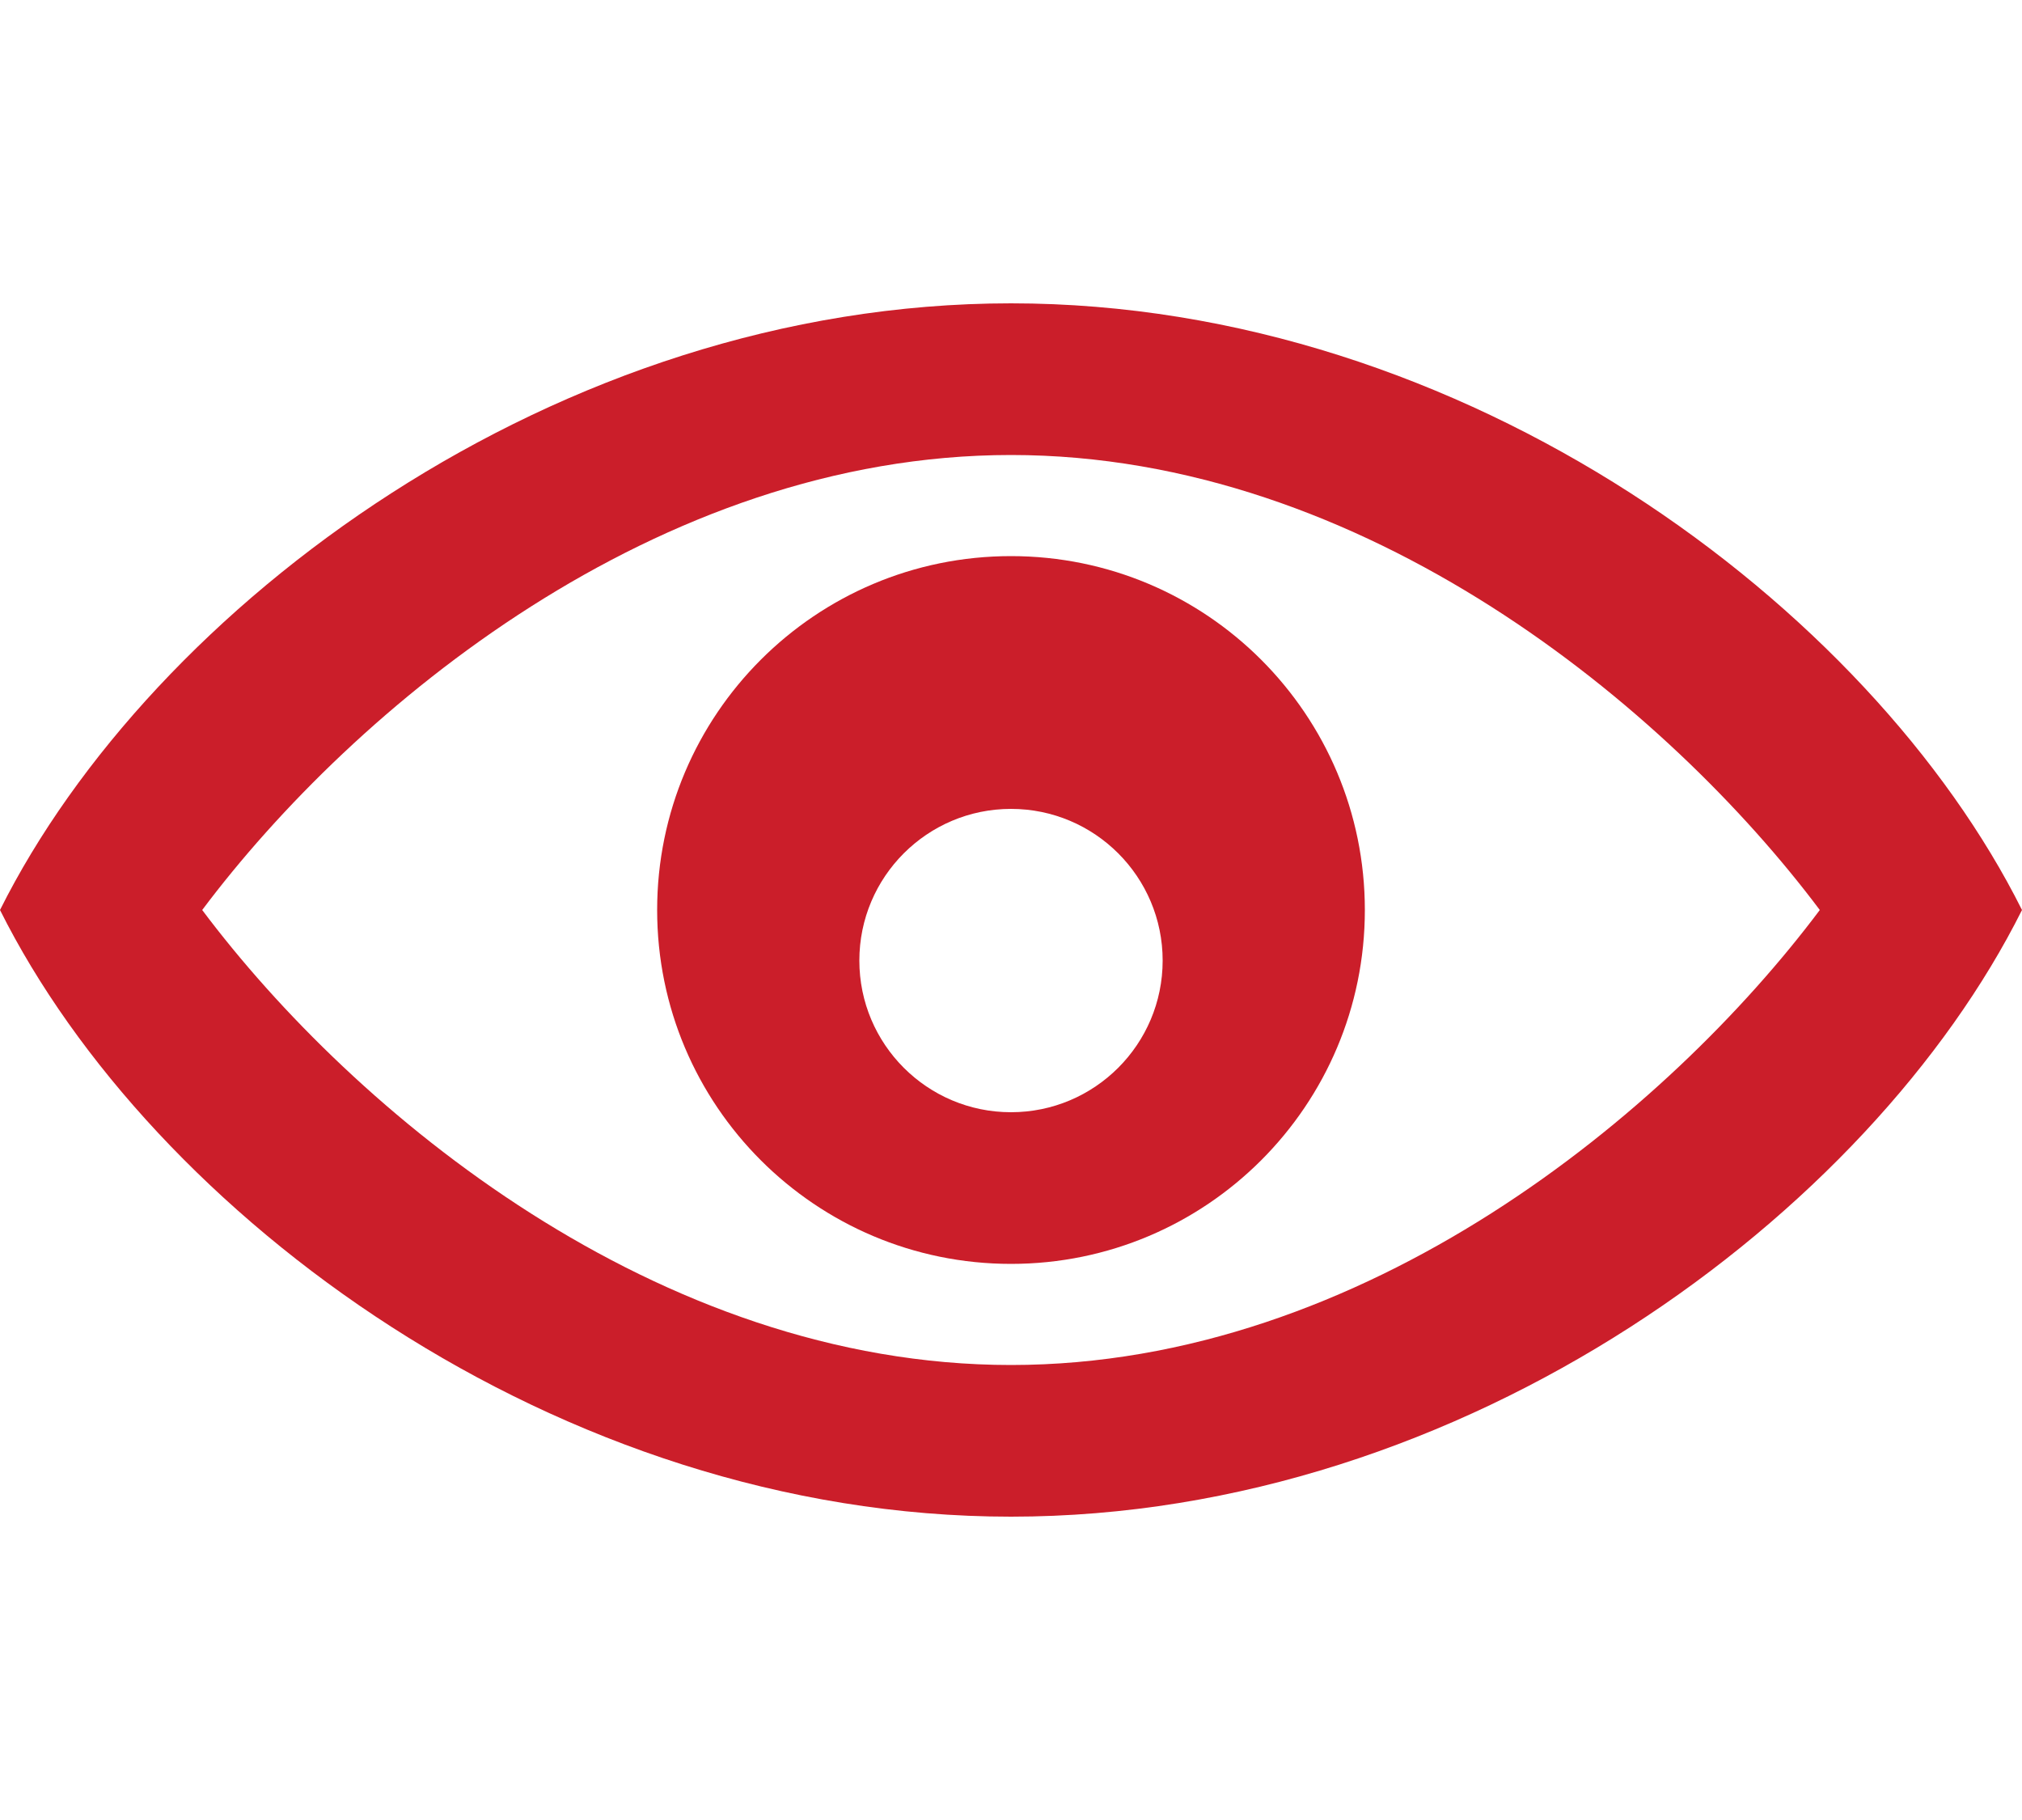
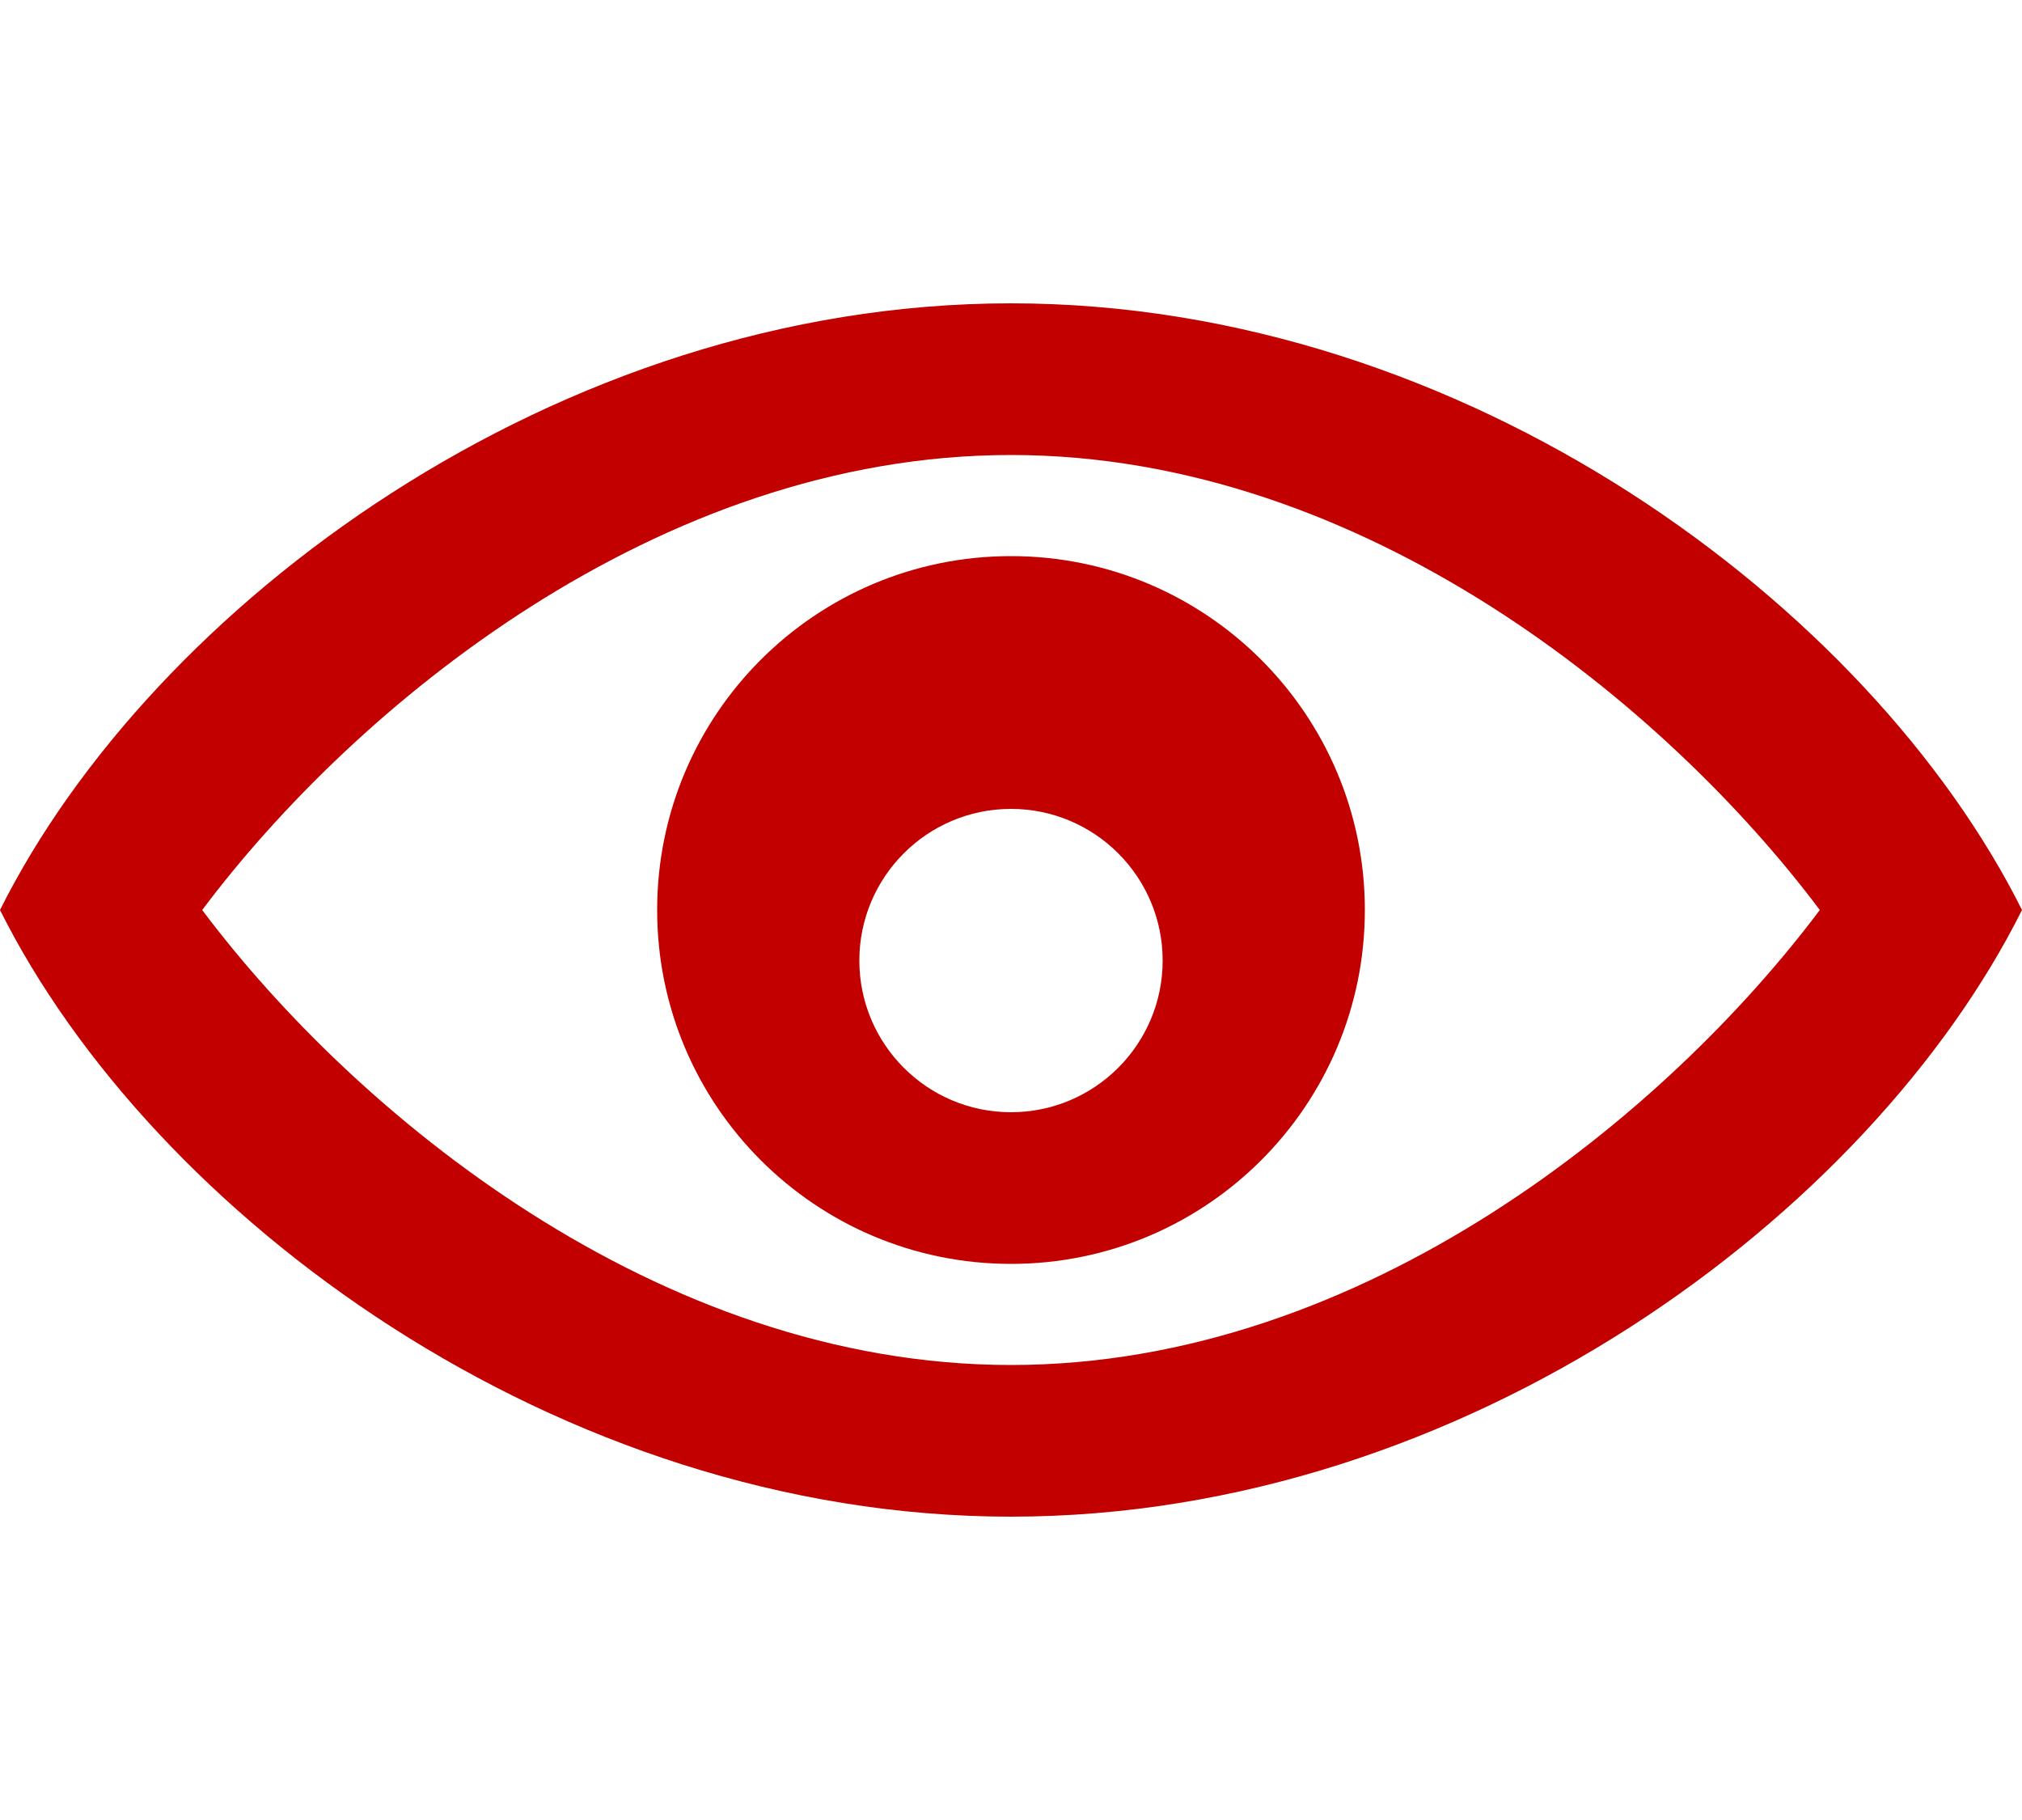
<svg xmlns="http://www.w3.org/2000/svg" width="20" height="18" viewBox="0 0 20 18" fill="none">
-   <path fill-rule="evenodd" clip-rule="evenodd" d="M10 12.5C11.933 12.5 13.5 10.933 13.5 9C13.5 7.067 11.933 5.5 10 5.5C8.067 5.5 6.5 7.067 6.5 9C6.5 10.933 8.067 12.5 10 12.5ZM10 11C10.828 11 11.5 10.328 11.5 9.5C11.5 8.672 10.828 8 10 8C9.172 8 8.5 8.672 8.5 9.5C8.5 10.328 9.172 11 10 11Z" fill="#CB1E2A" />
-   <path fill-rule="evenodd" clip-rule="evenodd" d="M10 3C5.5 3 1.5 6 0 9C1.5 12 5.5 15 10 15C14.5 15 18.5 12 20 9C18.5 6 14.5 3 10 3ZM10 13.5C6.5 13.5 3.5 11 2 9C3.5 7 6.5 4.5 10 4.5C13.5 4.5 16.5 7 18 9C16.5 11 13.5 13.5 10 13.5Z" fill="#CB1E2A" />
+   <path fill-rule="evenodd" clip-rule="evenodd" d="M10 12.5C11.933 12.5 13.5 10.933 13.5 9C13.5 7.067 11.933 5.5 10 5.5C8.067 5.5 6.5 7.067 6.5 9C6.5 10.933 8.067 12.5 10 12.5ZM10 11C10.828 11 11.5 10.328 11.5 9.5C11.5 8.672 10.828 8 10 8C9.172 8 8.5 8.672 8.5 9.5C8.5 10.328 9.172 11 10 11Z" fill="#C20000" />
+   <path fill-rule="evenodd" clip-rule="evenodd" d="M10 3C5.5 3 1.5 6 0 9C1.5 12 5.5 15 10 15C14.5 15 18.5 12 20 9C18.5 6 14.5 3 10 3ZM10 13.5C6.5 13.5 3.5 11 2 9C3.5 7 6.5 4.5 10 4.5C13.5 4.5 16.5 7 18 9C16.5 11 13.5 13.5 10 13.5Z" fill="#C20000" />
</svg>
